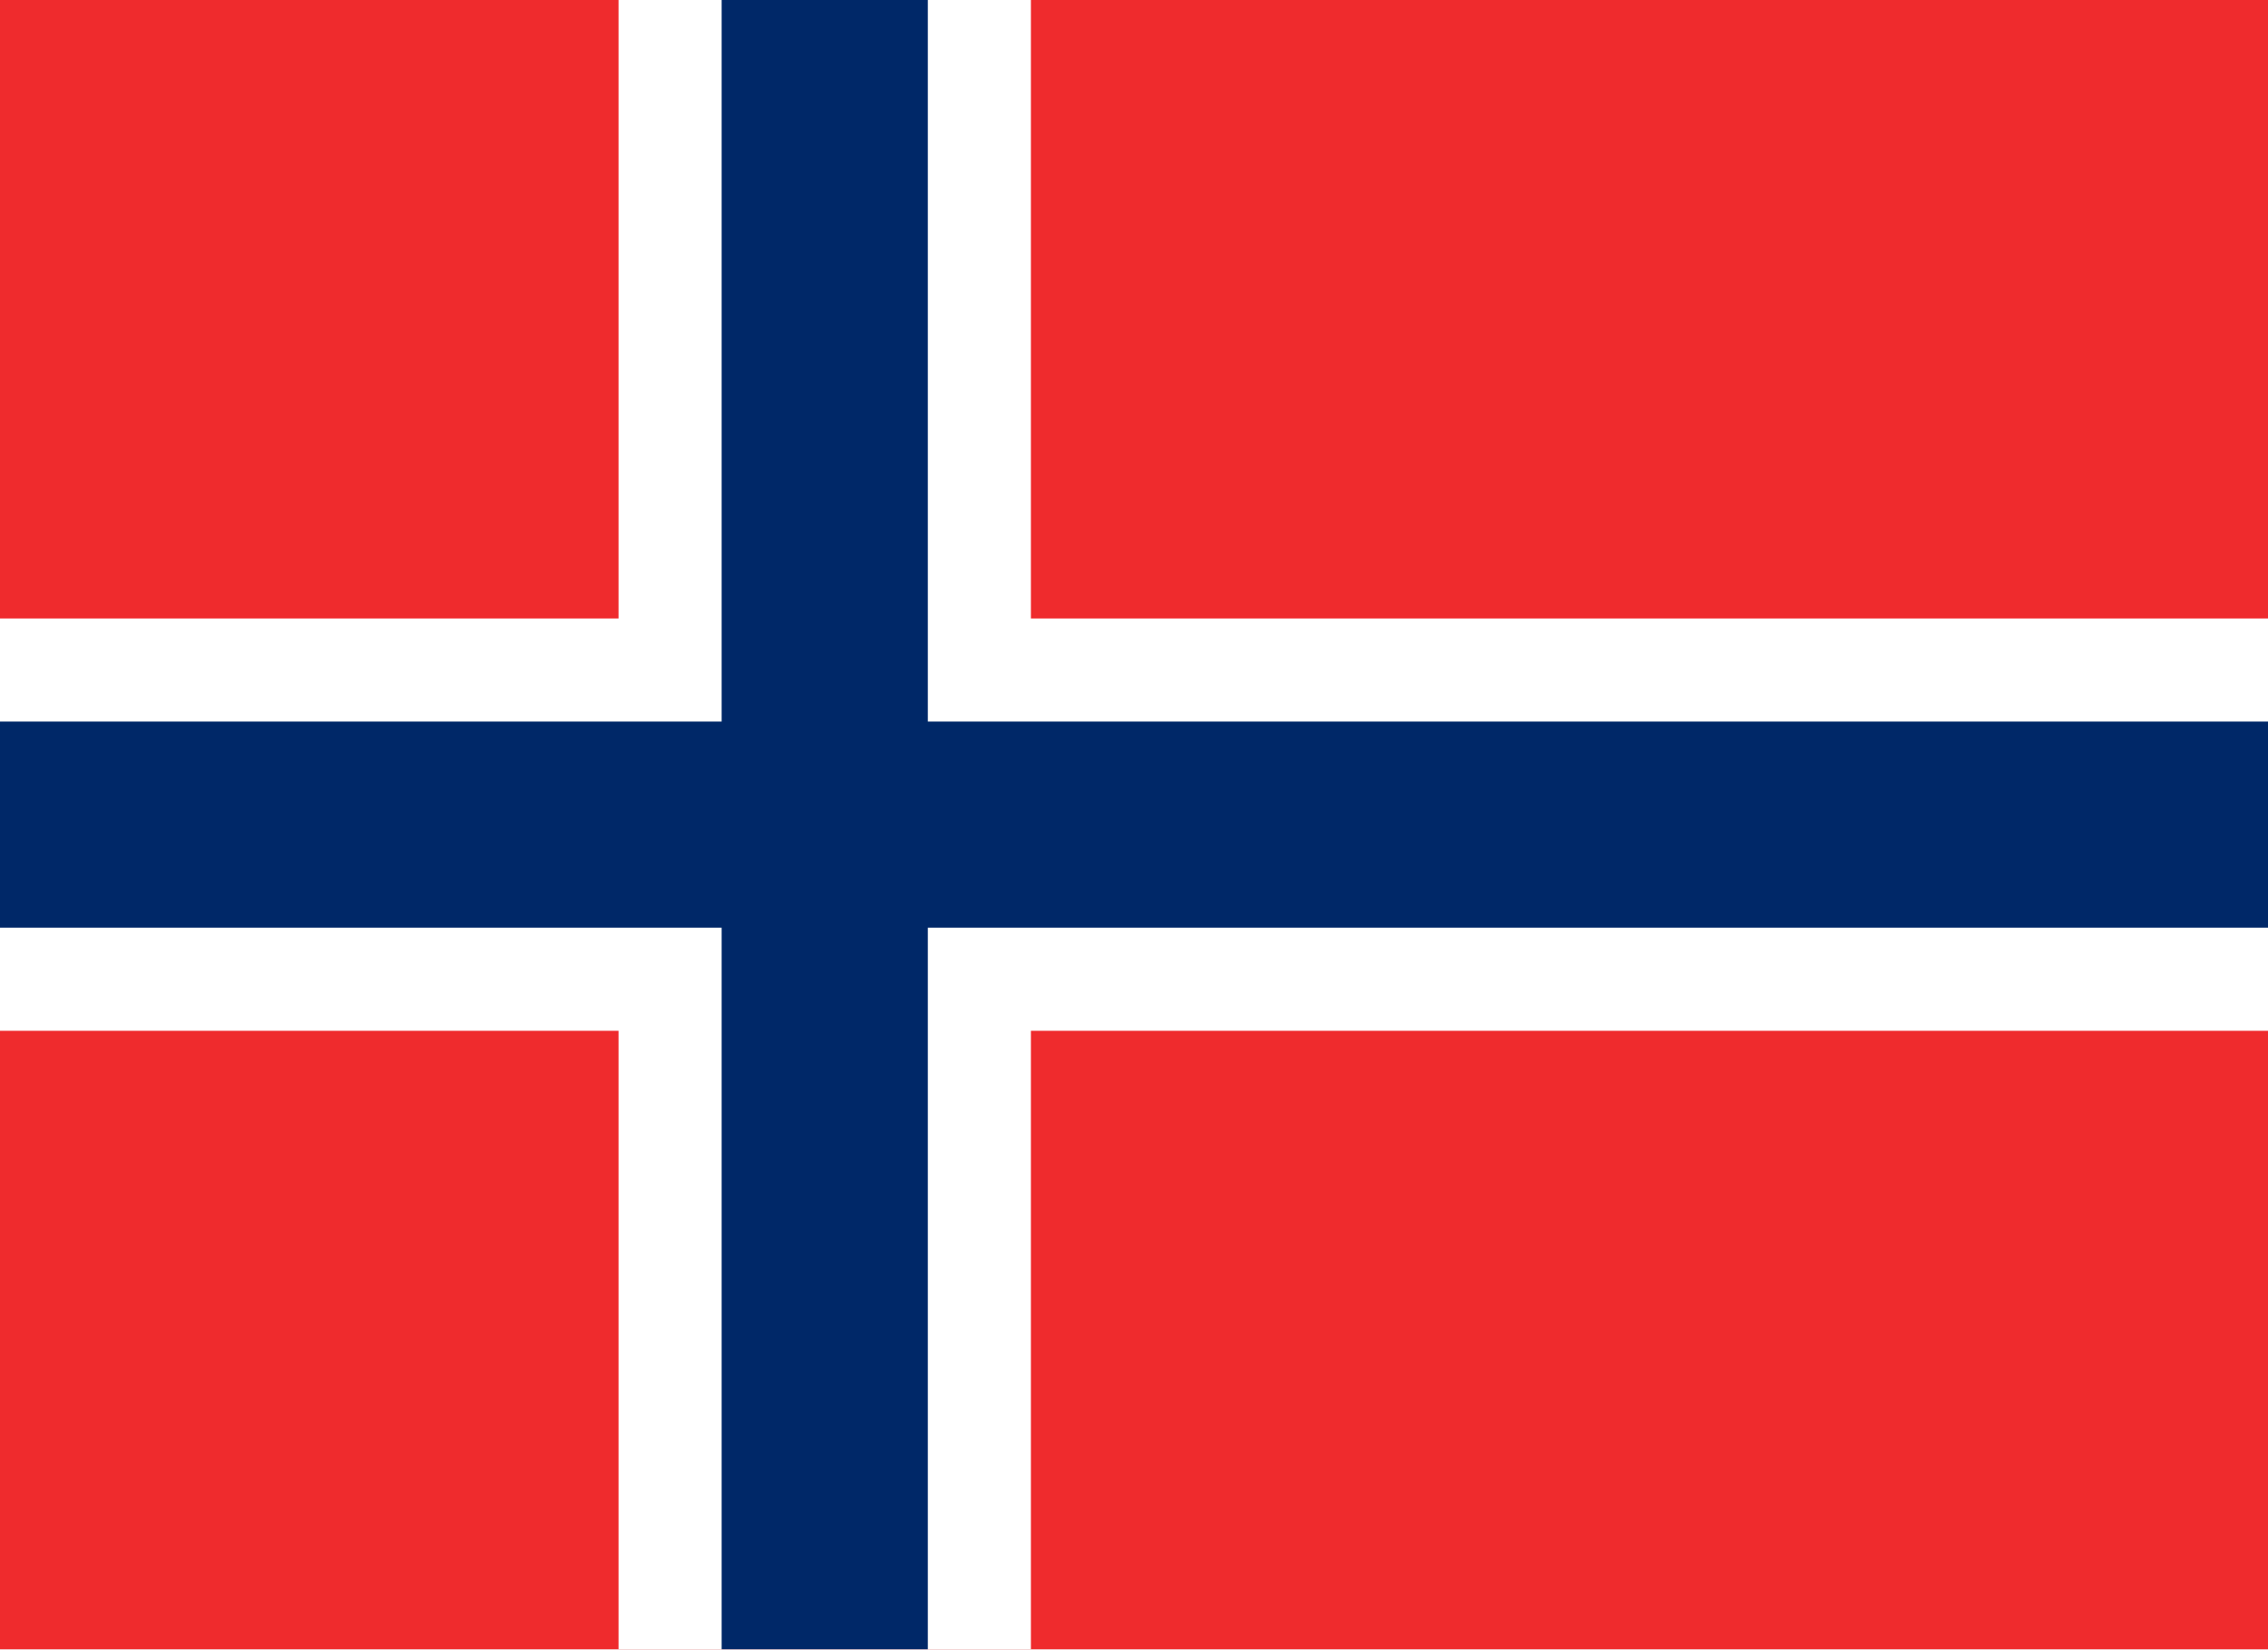
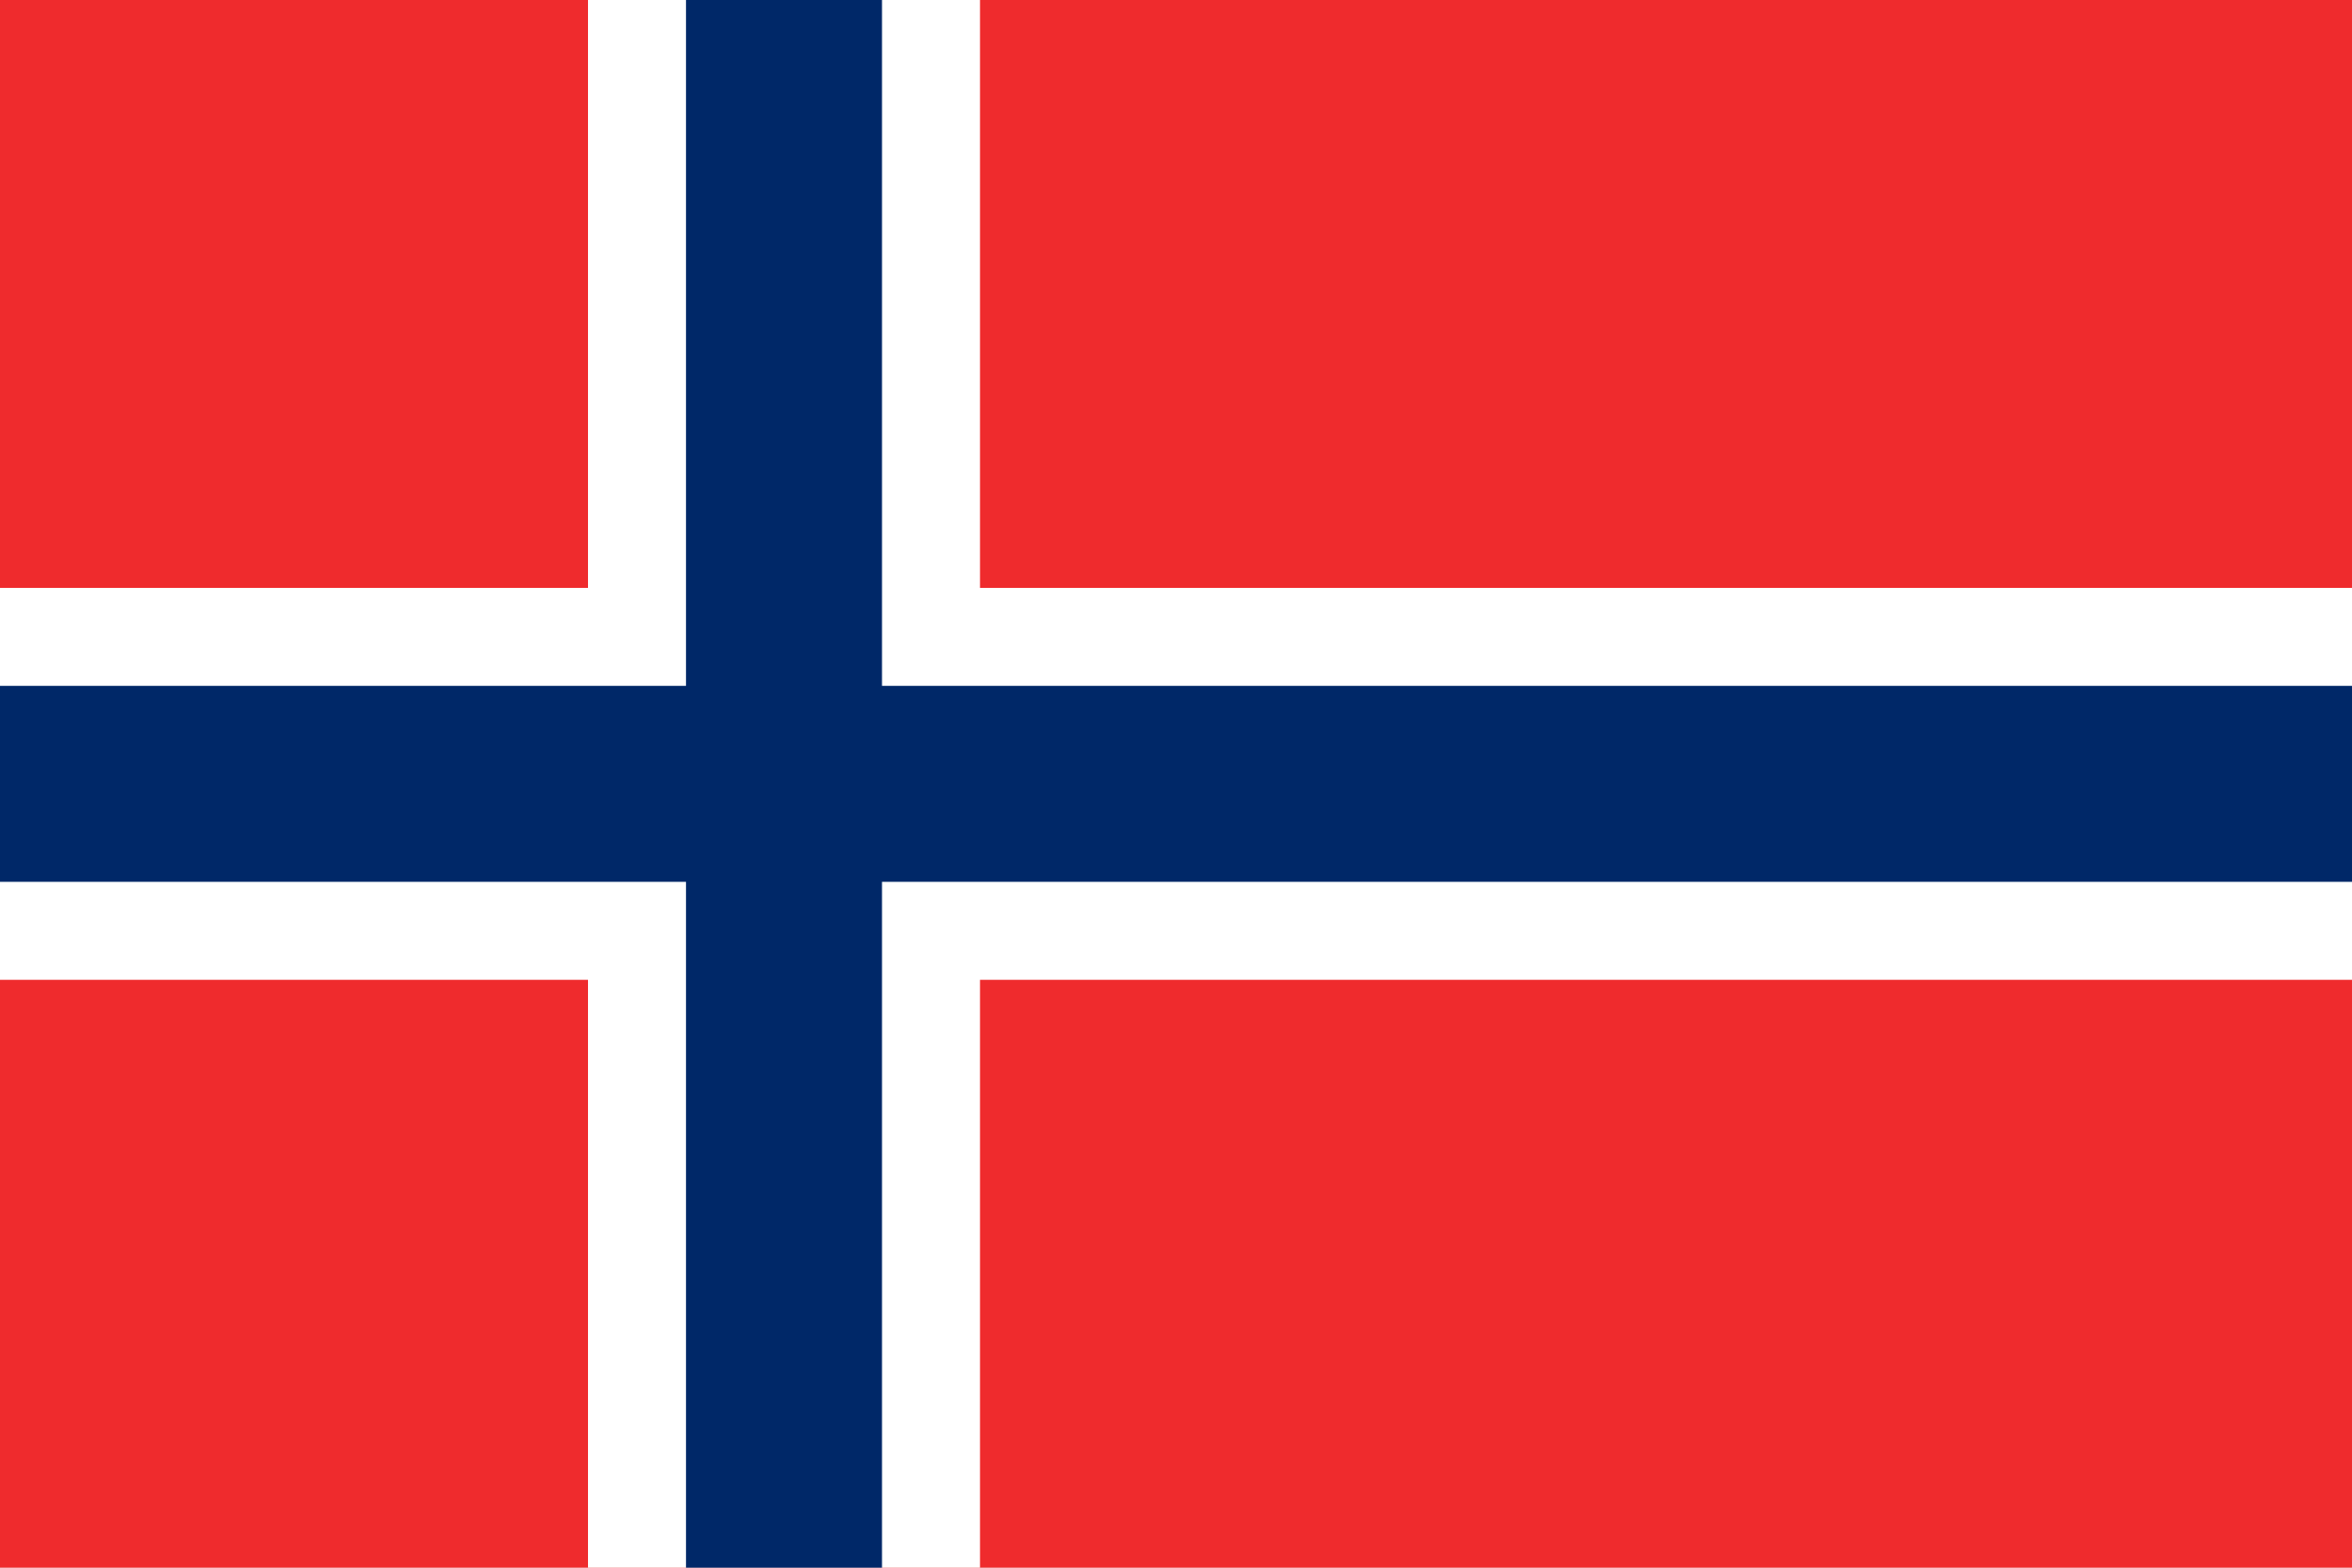
- <svg xmlns="http://www.w3.org/2000/svg" width="1100" height="800">
-   <path fill="#ef2b2d" d="M0 0h1100v800H0z" />
-   <path fill="#fff" d="M300 0h200v800H300z" />
-   <path fill="#fff" d="M0 300h1100v200H0z" />
-   <path fill="#002868" d="M350 0h100v800H350z" />
-   <path fill="#002868" d="M0 350h1100v100H0z" />
+ <svg xmlns="http://www.w3.org/2000/svg" width="900" height="600" version="1.1" id="svg12">
+   <defs id="defs16" />
+   <path fill="#ef2b2d" d="M 0,0 H 900 V 600 H 0 Z" id="path2" style="display:inline;stroke-width:0.783" />
+   <path fill="#ffffff" d="M 225,0 H 375 V 600 H 225 Z" id="path4" style="stroke-width:0.75" />
+   <path fill="#ffffff" d="M 0,225 H 900 V 375 H 0 Z" id="path6" style="stroke-width:0.783" />
+   <path fill="#002868" d="m 262.5,0 h 75 v 600 h -75 z" id="path8" style="stroke-width:0.75" />
+   <path fill="#002868" d="m 0,262.5 h 900 v 75 H 0 Z" id="path10" style="stroke-width:0.783" />
</svg>
